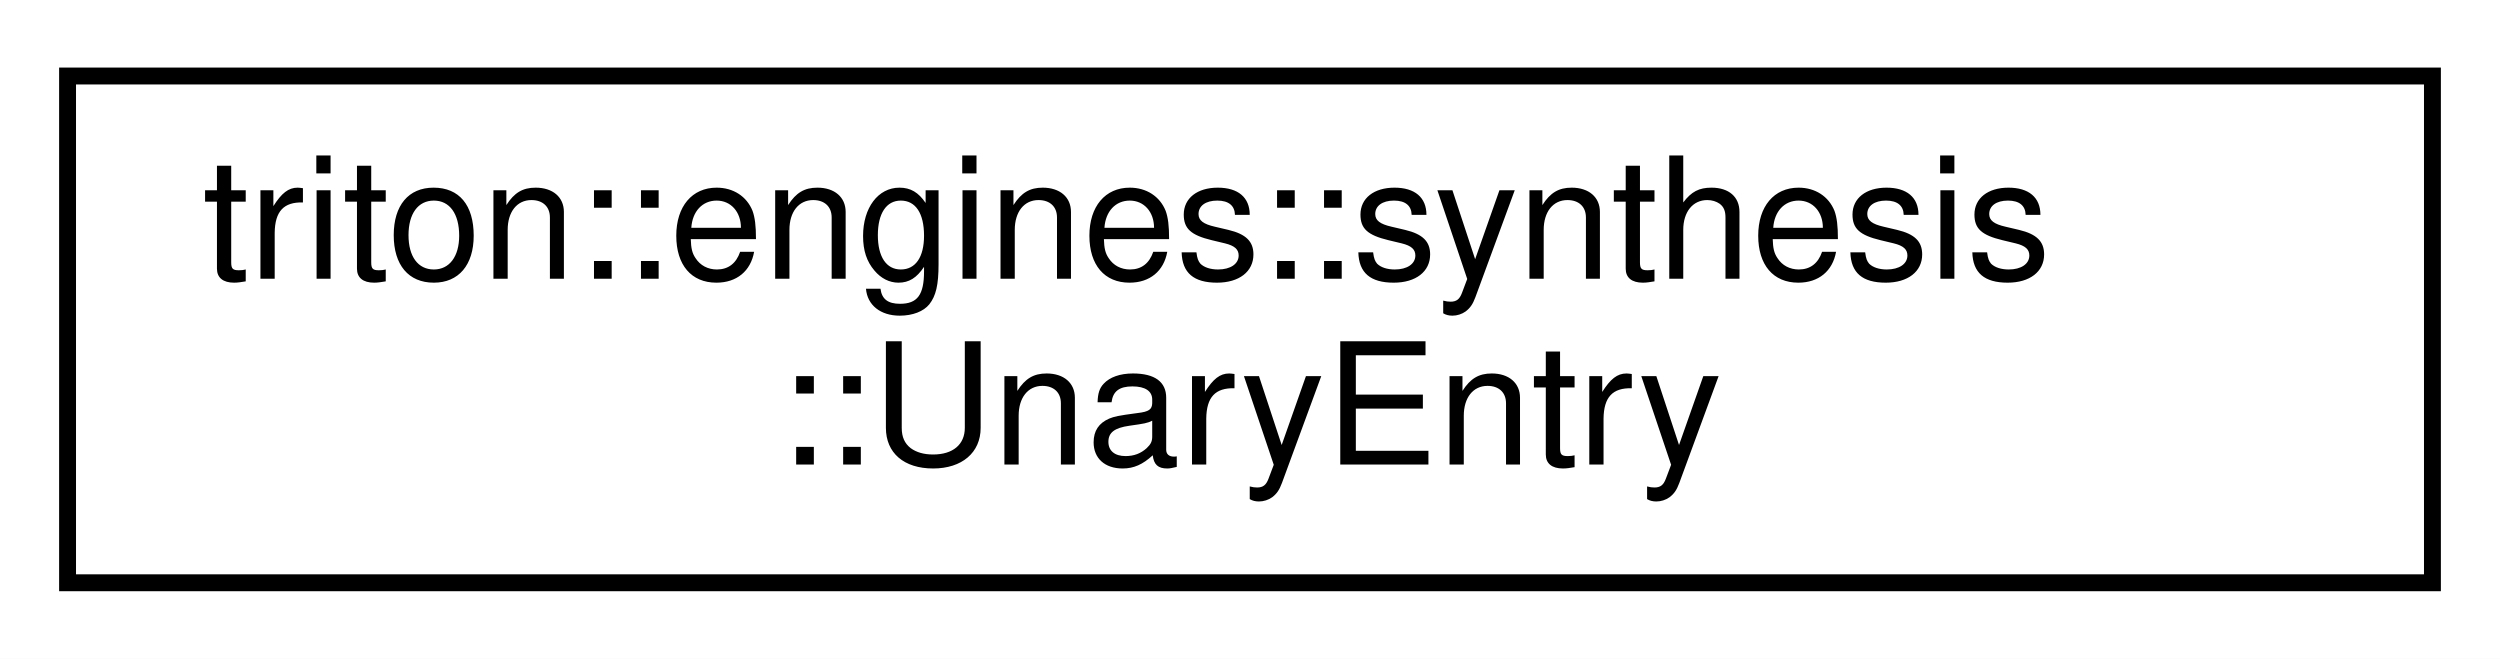
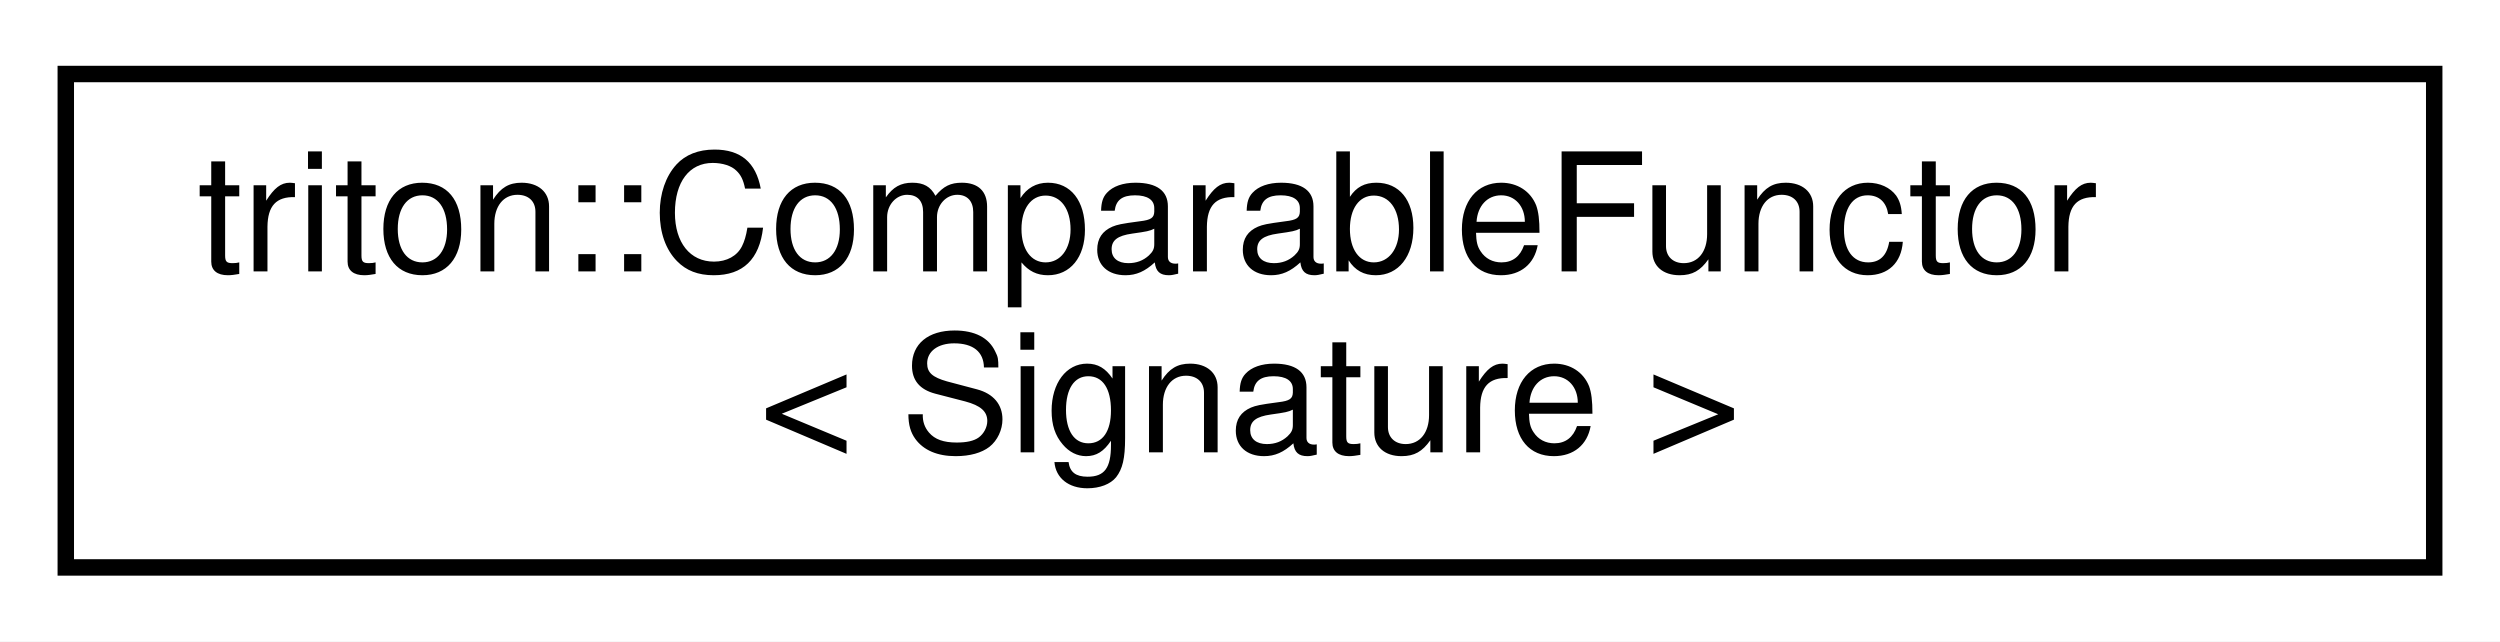
- <svg xmlns="http://www.w3.org/2000/svg" xmlns:xlink="http://www.w3.org/1999/xlink" width="148pt" height="39pt" viewBox="0.00 0.00 148.00 39.00">
+ <svg xmlns="http://www.w3.org/2000/svg" xmlns:xlink="http://www.w3.org/1999/xlink" width="152pt" height="39pt" viewBox="0.00 0.00 152.00 39.00">
  <g id="graph0" class="graph" transform="scale(1 1) rotate(0) translate(4 35)">
-     <polygon fill="white" stroke="transparent" points="-4,4 -4,-35 144,-35 144,4 -4,4" />
+     <polygon fill="white" stroke="transparent" points="-4,4 -4,-35 148,-35 148,4 -4,4" />
    <g id="node1" class="node">
      <g id="a_node1">
-         <a xlink:href="classtriton_1_1engines_1_1synthesis_1_1UnaryEntry.html" target="_top" xlink:title="Entry of the oracle table for unary operators synthesis.">
-           <polygon fill="white" stroke="black" points="0,-0.5 0,-30.5 140,-30.5 140,-0.5 0,-0.5" />
-           <text text-anchor="start" x="8" y="-18.5" font-family="Helvetica,sans-Serif" font-size="10.00">triton::engines::synthesis</text>
-           <text text-anchor="middle" x="70" y="-7.5" font-family="Helvetica,sans-Serif" font-size="10.00">::UnaryEntry</text>
+         <a xlink:href="structtriton_1_1ComparableFunctor.html" target="_top" xlink:title=" ">
+           <polygon fill="white" stroke="black" points="0,-0.5 0,-30.5 144,-30.5 144,-0.5 0,-0.5" />
+           <text text-anchor="start" x="8" y="-18.5" font-family="Helvetica,sans-Serif" font-size="10.00">triton::ComparableFunctor</text>
+           <text text-anchor="middle" x="72" y="-7.5" font-family="Helvetica,sans-Serif" font-size="10.00">&lt; Signature &gt;</text>
        </a>
      </g>
    </g>
  </g>
</svg>
